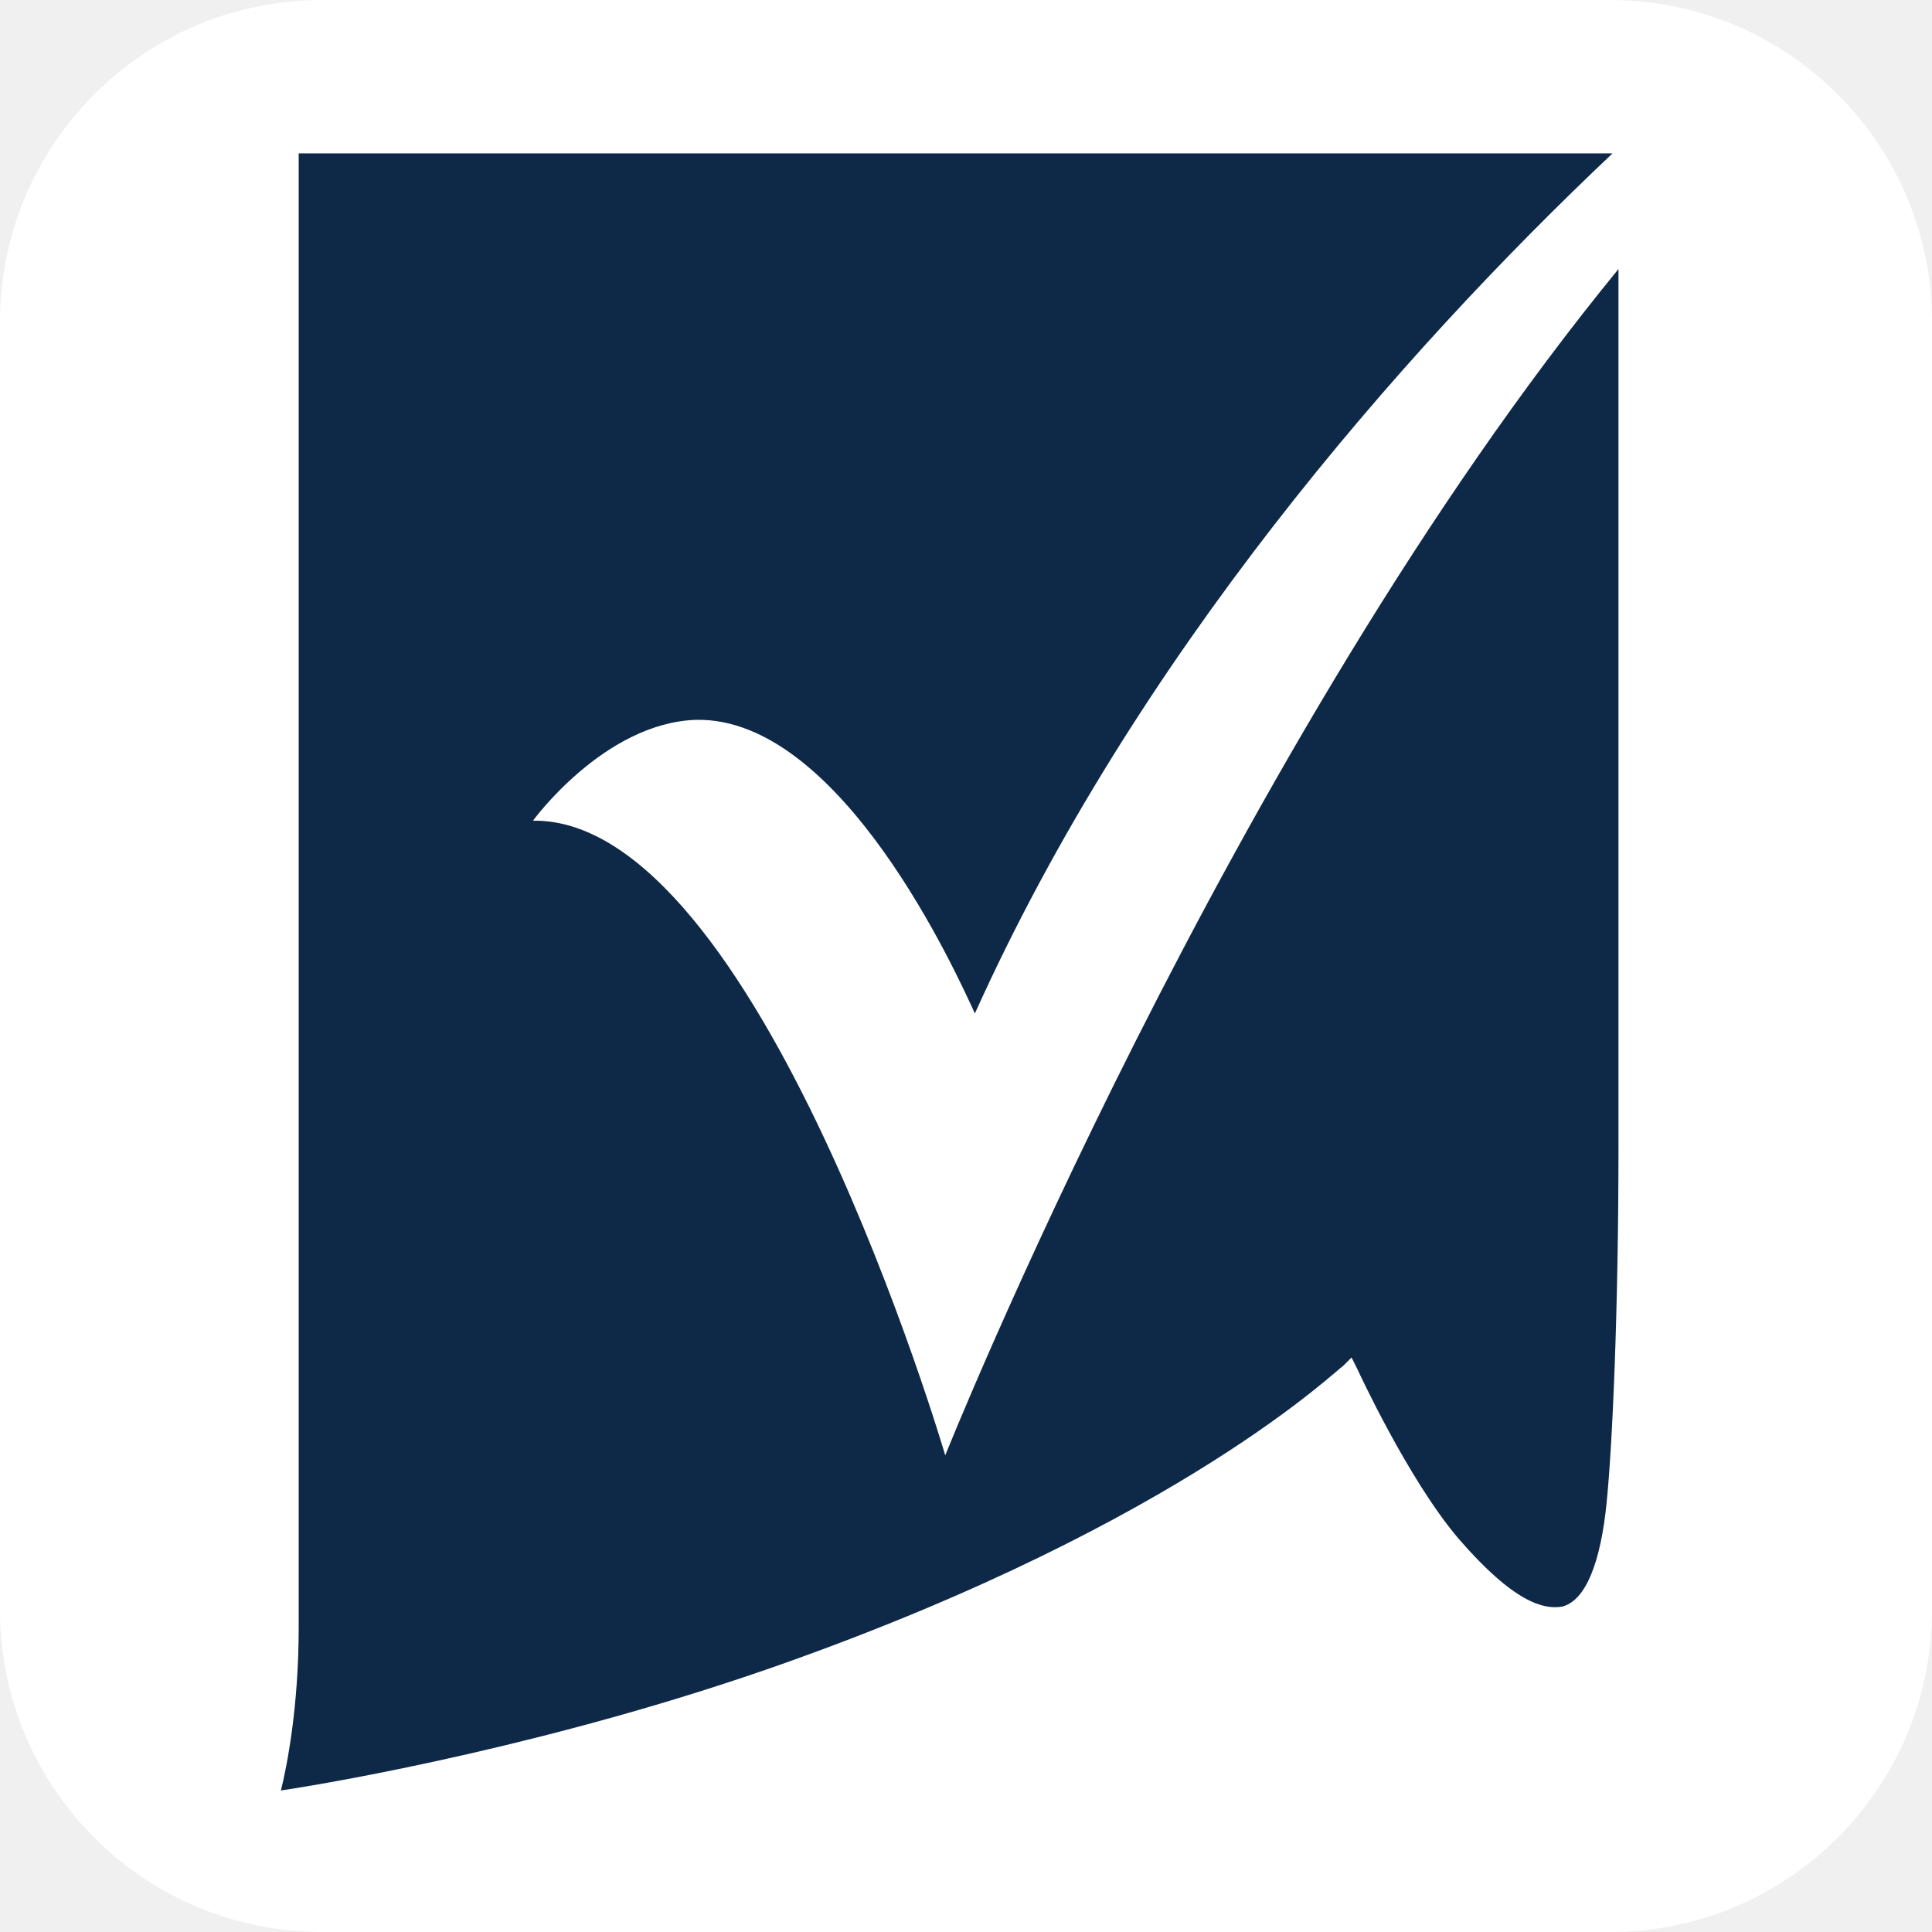
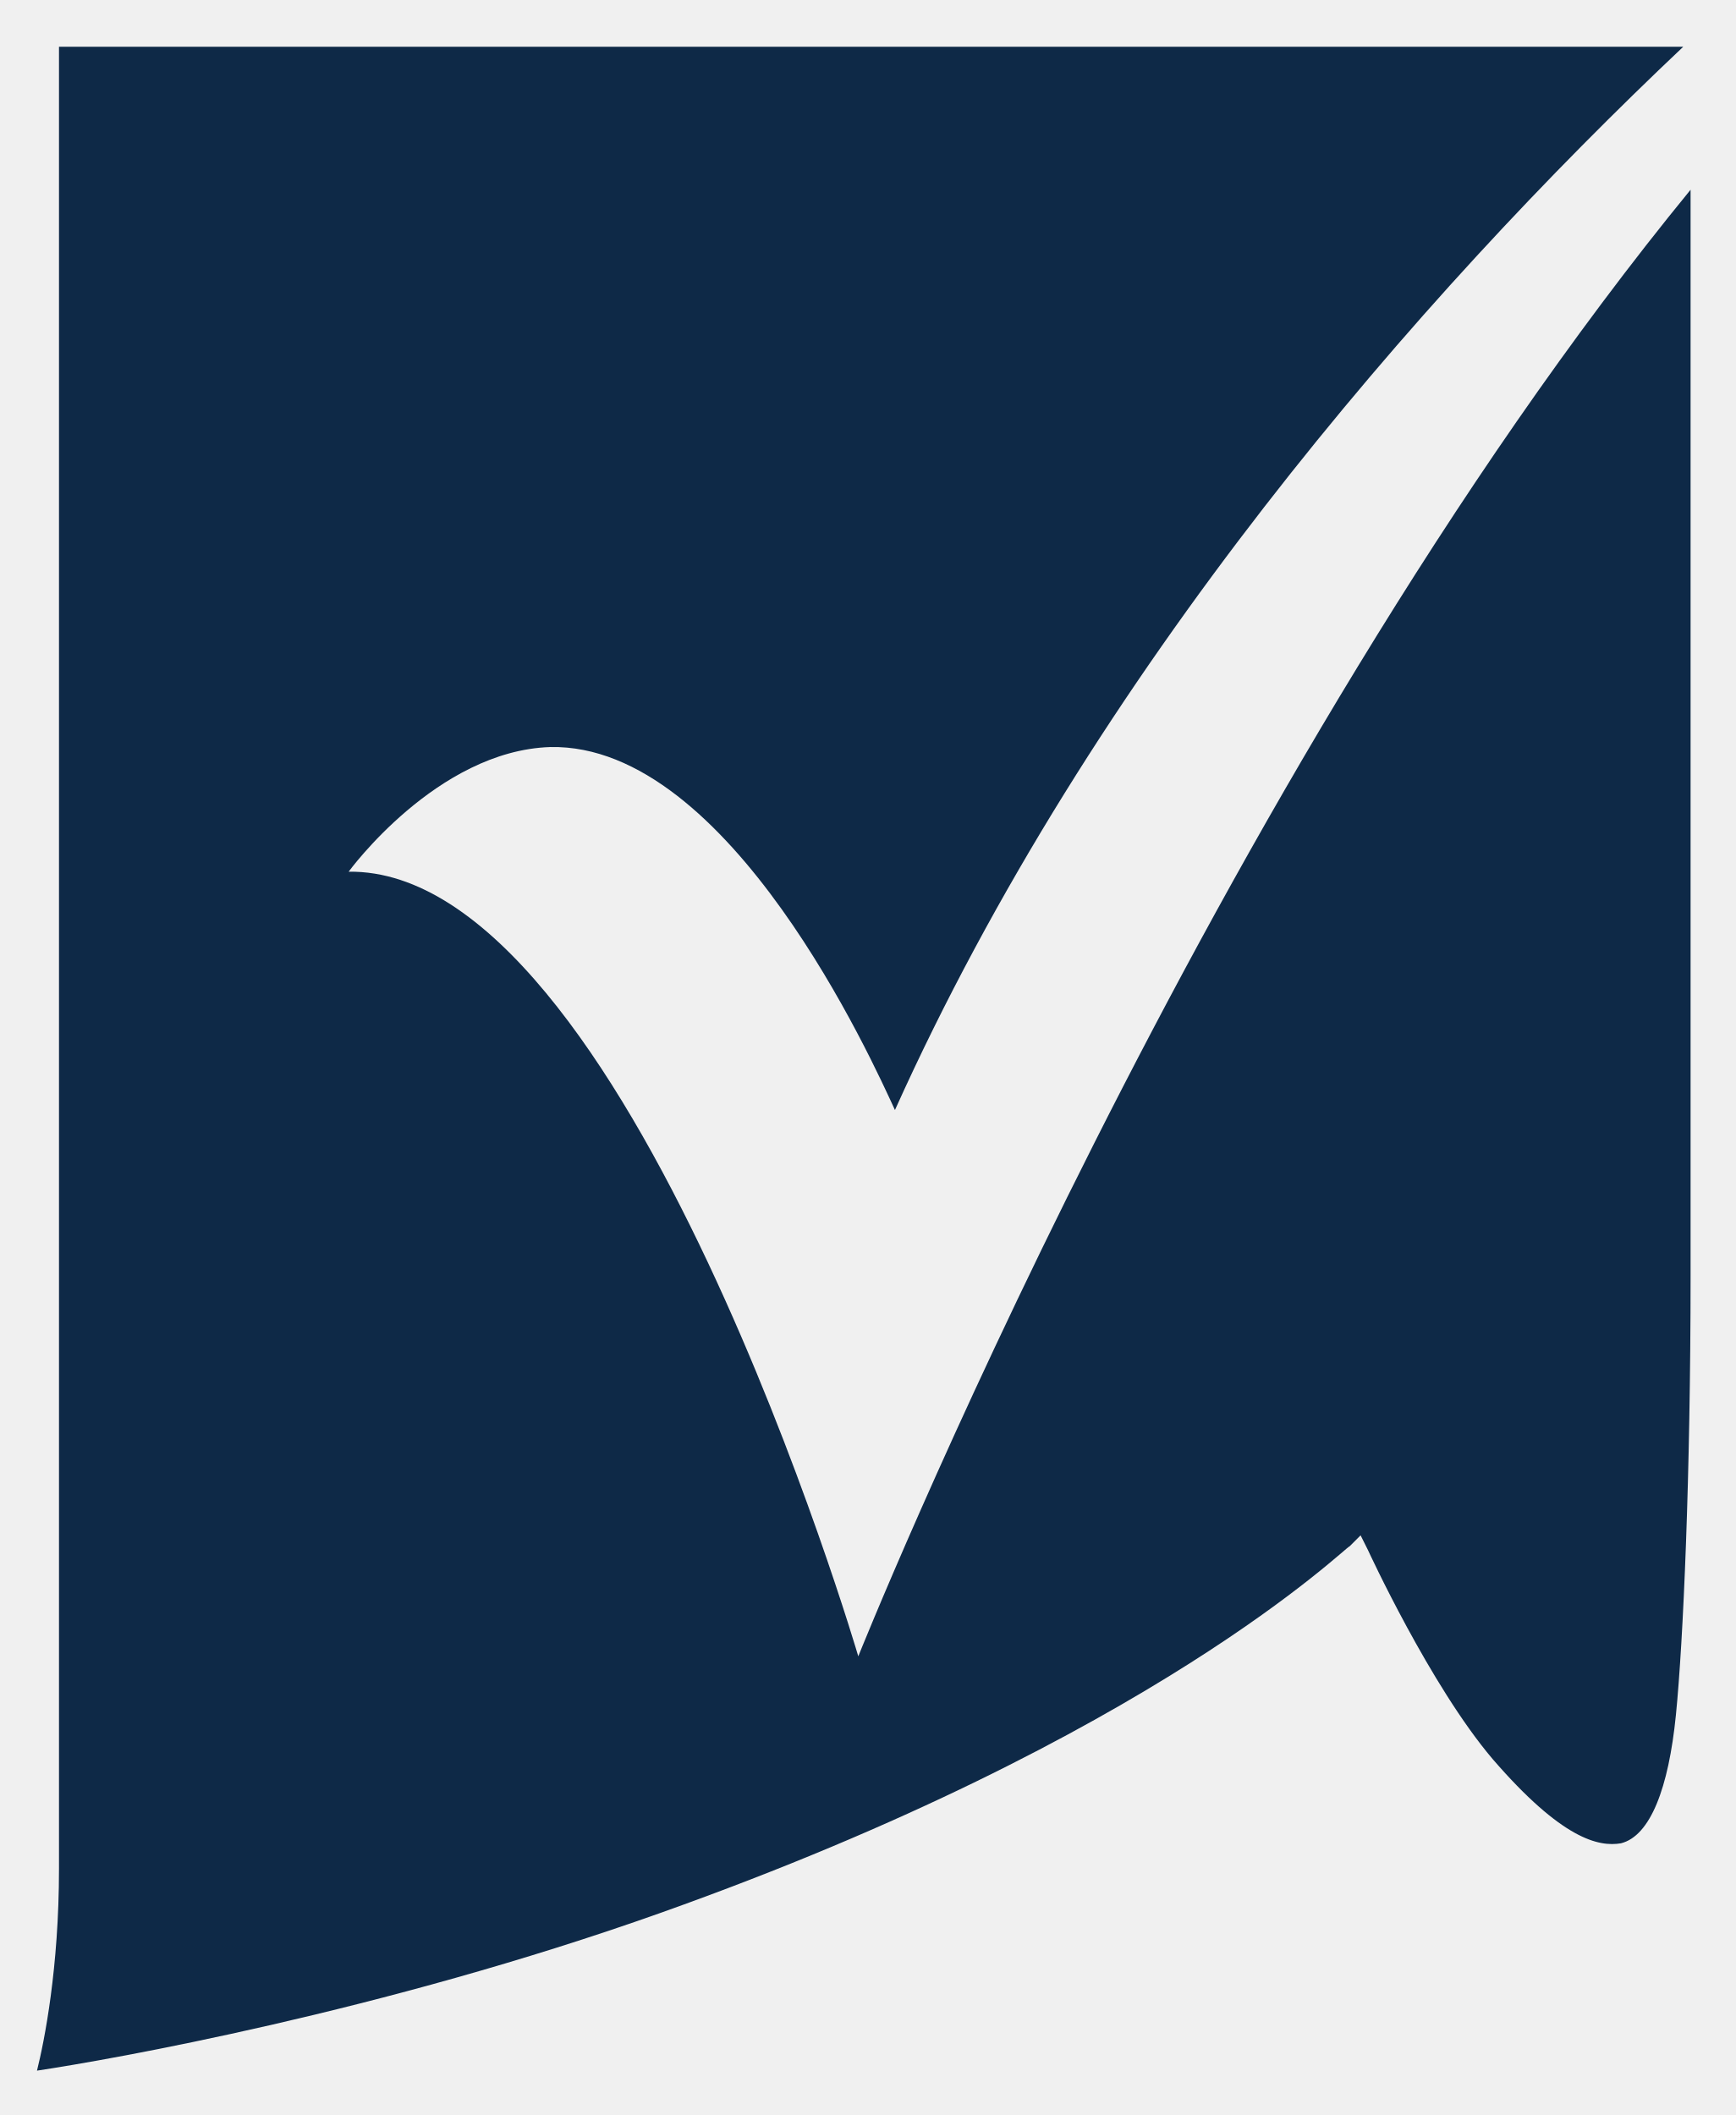
- <svg xmlns="http://www.w3.org/2000/svg" viewBox="0 0 48 48">
-   <rect width="48" height="48" rx="8" fill="#FFFFFF" />
-   <svg version="1.1" id="Layer_1" x="3" y="3" viewBox="0 10 46 57" style="enable-background:new 0 0 407.1 66.4;" xml:space="preserve" width="42" height="42">
-     <style type="text/css">
+ <svg xmlns="http://www.w3.org/2000/svg" version="1.1" id="Layer_1" viewBox="-1.109 9.825 47.342 57.685" style="enable-background:new 0 0 407.1 66.4;" xml:space="preserve">
+   <style type="text/css">
	.st0{fill:#0E2947;}
</style>
+   <g>
    <g>
-       <g>
-         <g>
- 			</g>
-         <g>
- 			</g>
-         <g>
- 			</g>
-       </g>
-       <g>
-         <path class="st0" d="M8.4,33.6c0,0,2.4-3.3,5.5-3.4c4.9-0.1,8.8,8.6,9.4,9.9c5.4-12,14.3-22.2,21.5-29H0.5c0,4.2,0,46.2,0,49.7    c0,2.7-0.4,4.7-0.6,5.5c2-0.3,9.4-1.6,17-4.3c13.5-4.8,18.7-10,18.8-10l0.3-0.3l0.2,0.4c0,0,1.7,3.7,3.4,5.7    c1.9,2.2,2.9,2.4,3.5,2.3c0.8-0.2,1.3-1.5,1.5-3.5c0.2-2,0.4-6.5,0.4-12c0-9.9,0-23,0-29.6C31.9,31,22.3,55,22.3,55    S16,33.5,8.4,33.6z" />
-       </g>
+       <path class="st0" d="M8.4,33.6c0,0,2.4-3.3,5.5-3.4c4.9-0.1,8.8,8.6,9.4,9.9c5.4-12,14.3-22.2,21.5-29H0.5c0,4.2,0,46.2,0,49.7    c0,2.7-0.4,4.7-0.6,5.5c2-0.3,9.4-1.6,17-4.3c13.5-4.8,18.7-10,18.8-10l0.3-0.3l0.2,0.4c0,0,1.7,3.7,3.4,5.7    c1.9,2.2,2.9,2.4,3.5,2.3c0.8-0.2,1.3-1.5,1.5-3.5c0.2-2,0.4-6.5,0.4-12c0-9.9,0-23,0-29.6C31.9,31,22.3,55,22.3,55    S16,33.5,8.4,33.6z" />
    </g>
-   </svg>
+   </g>
</svg>
